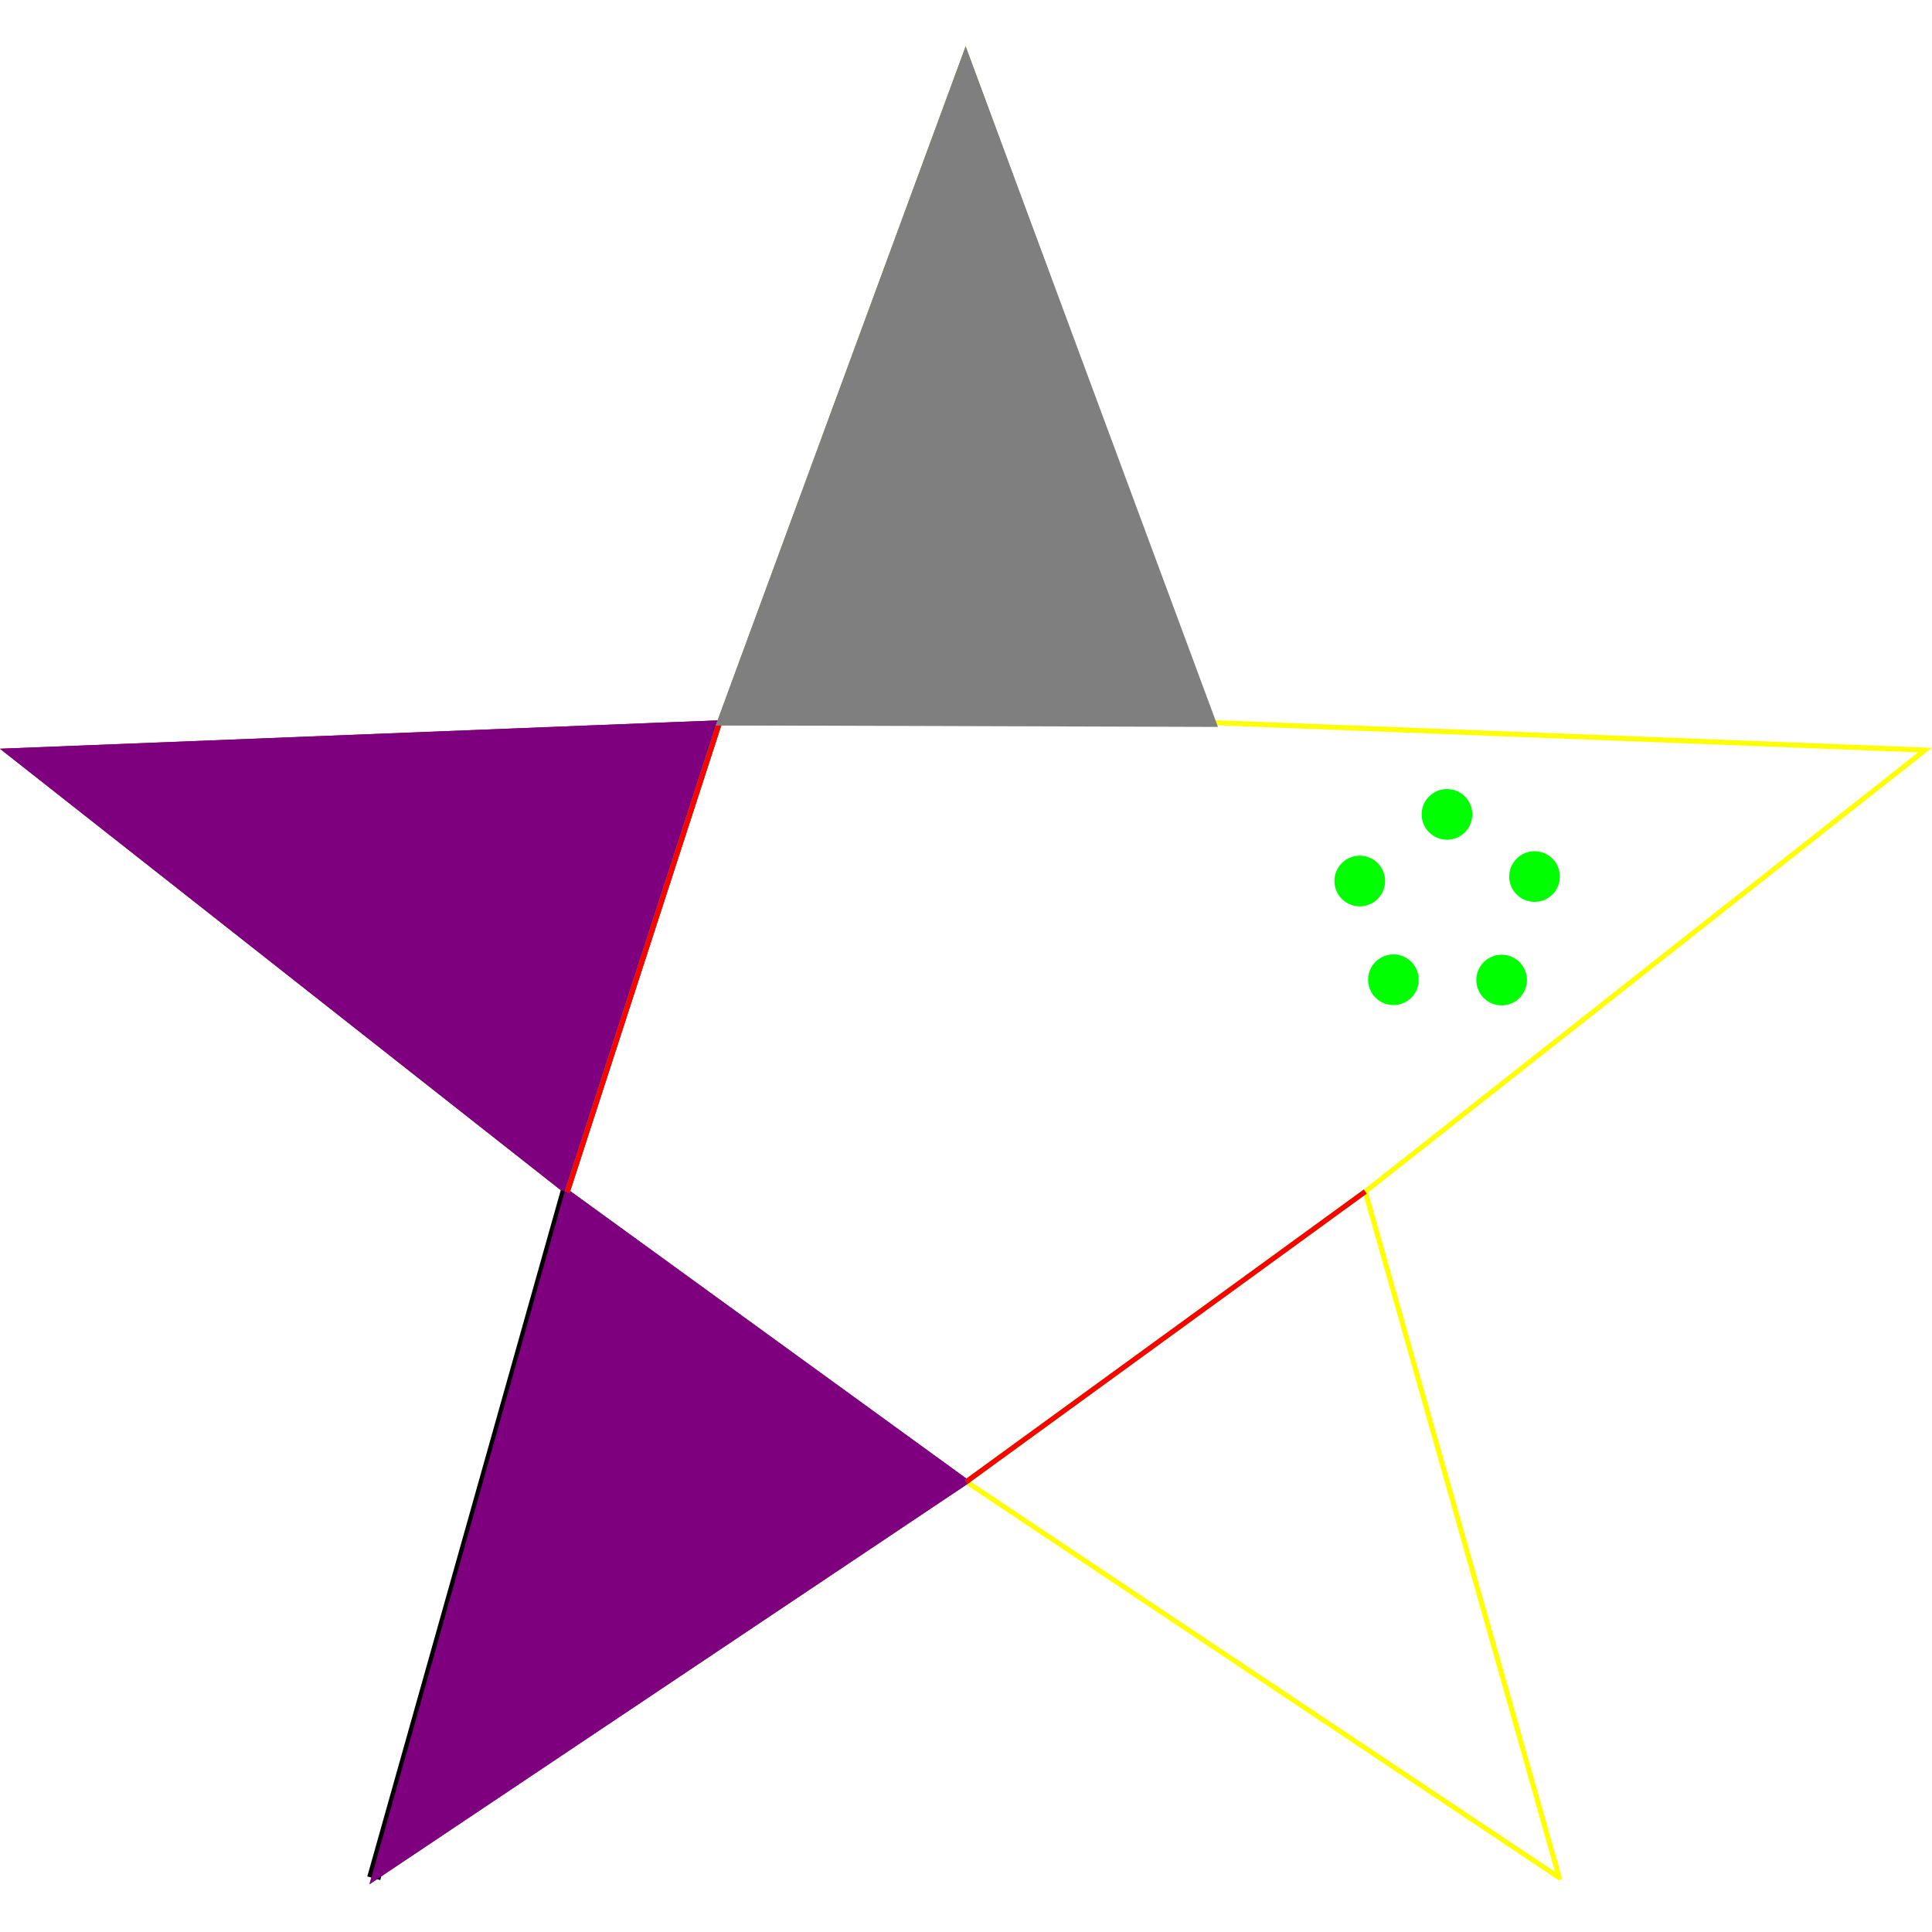
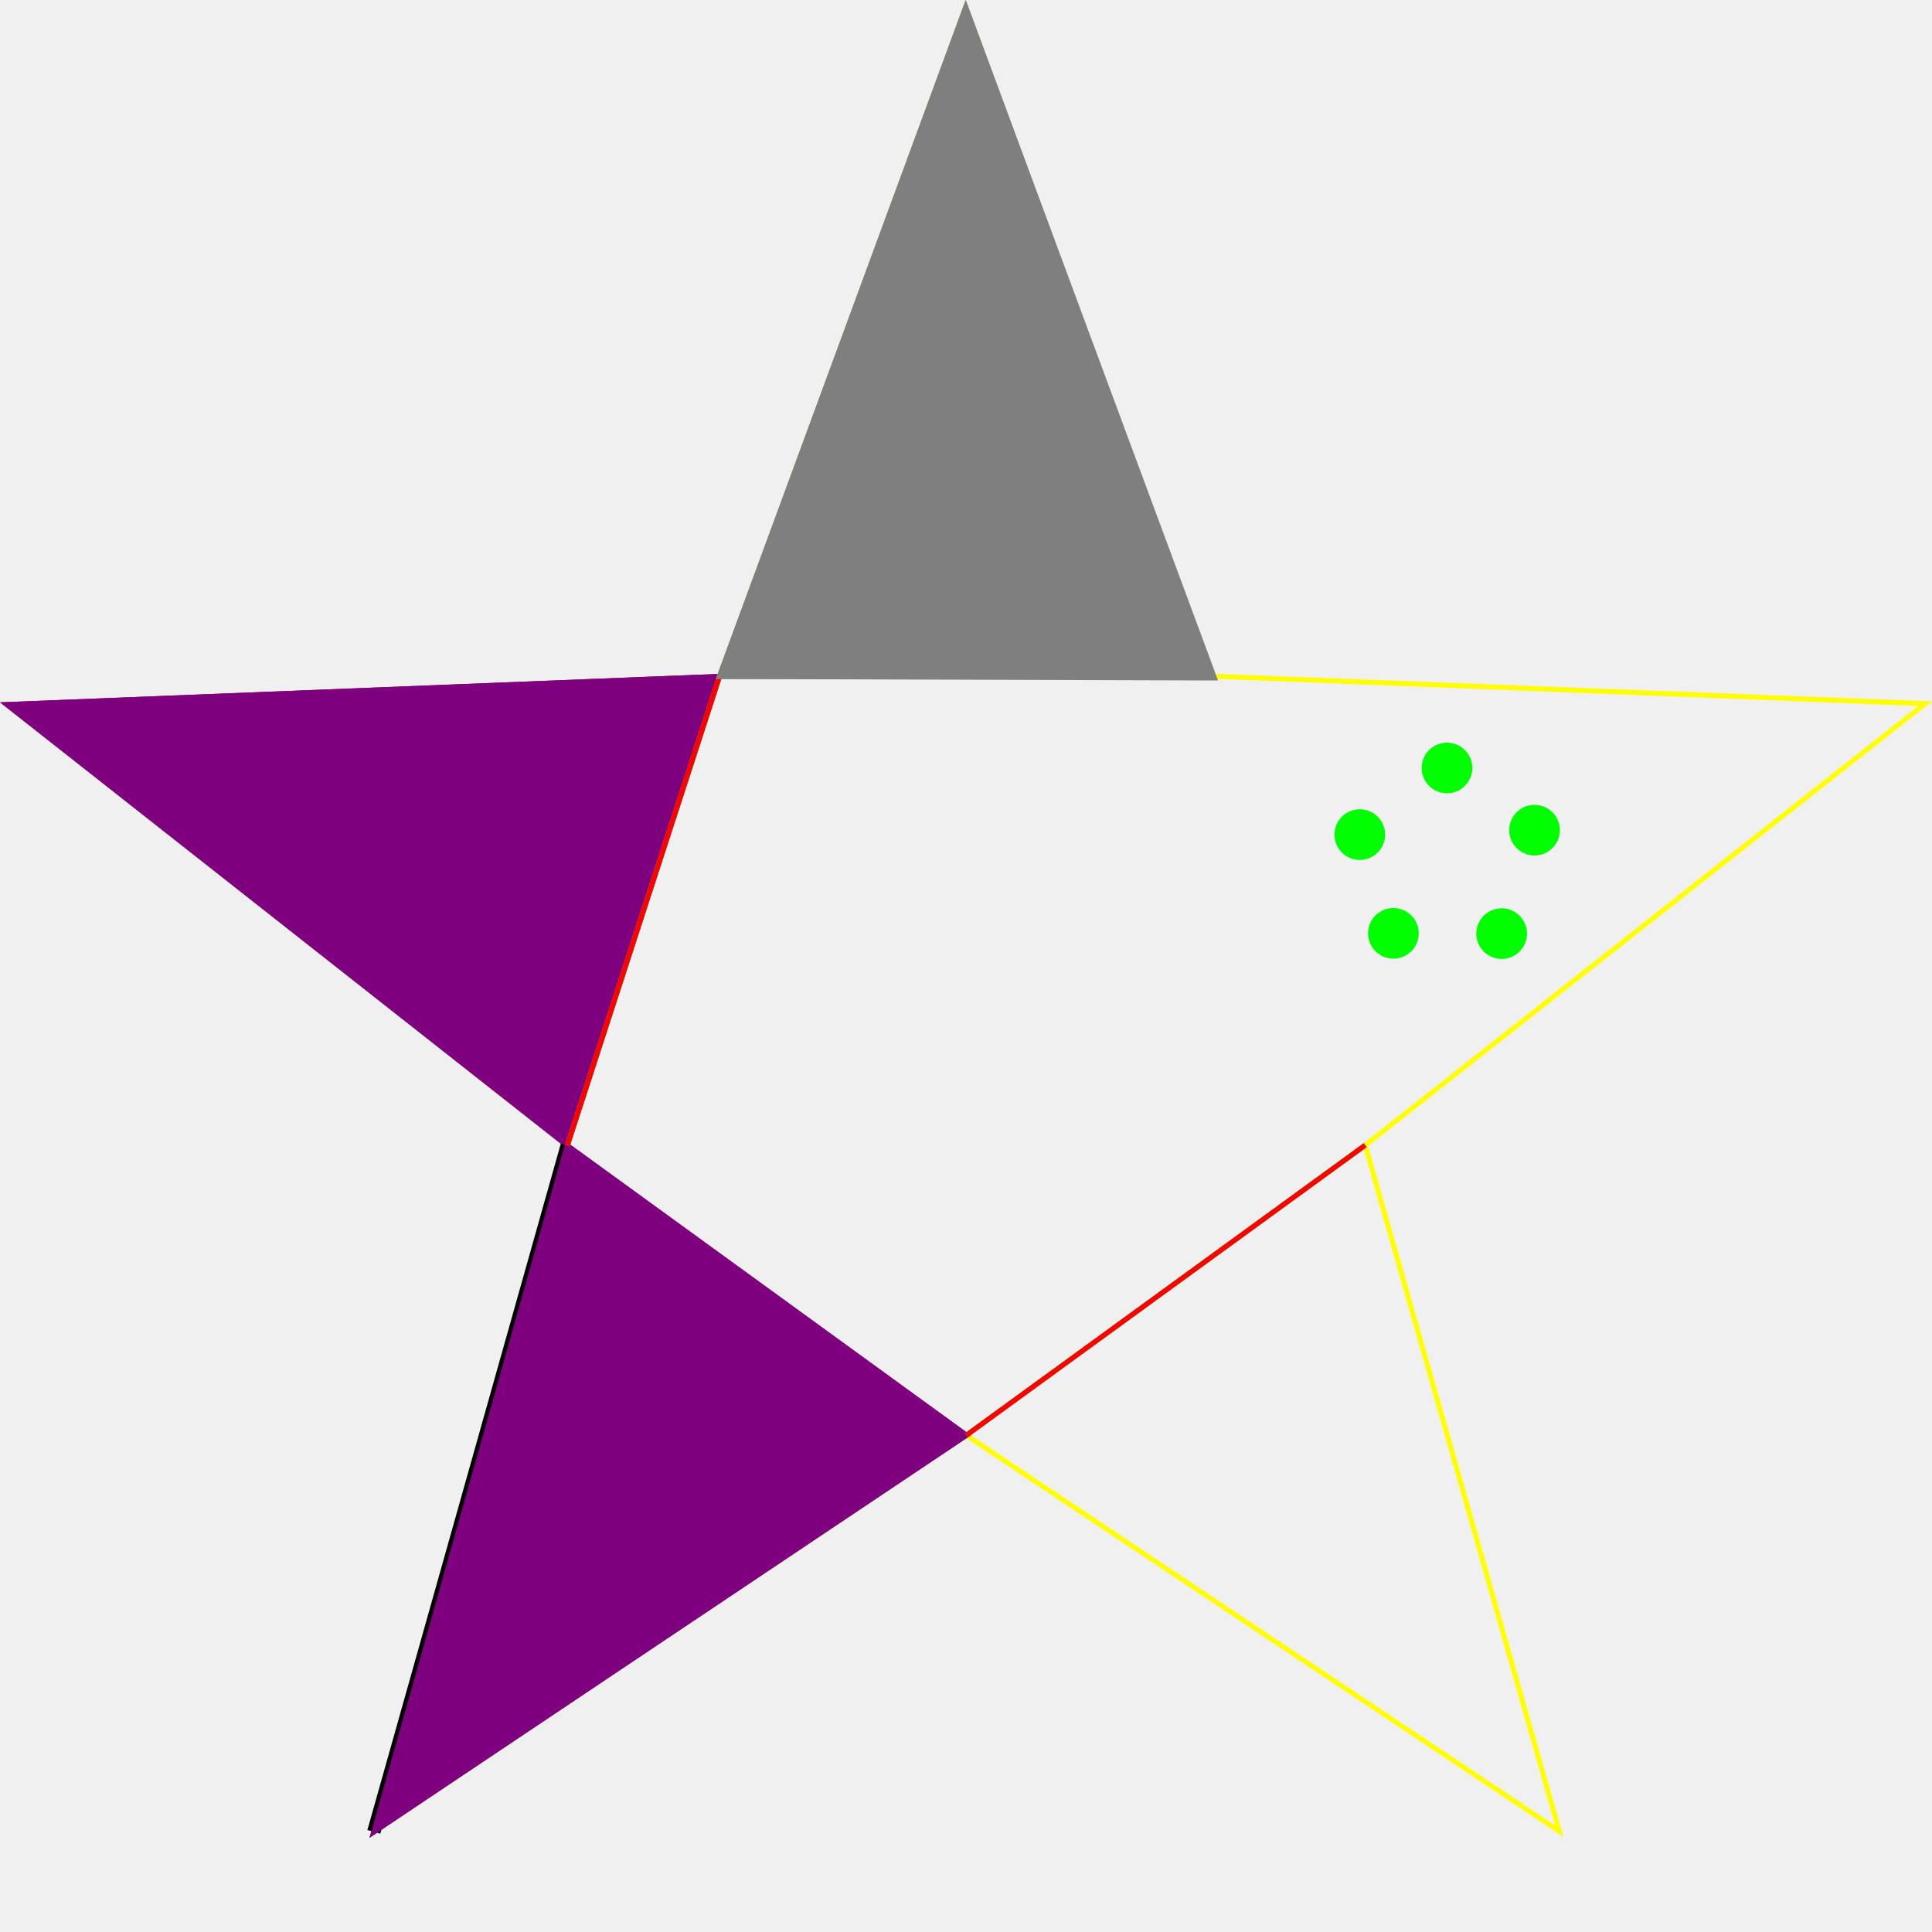
- <svg xmlns="http://www.w3.org/2000/svg" width="38.1mm" height="38.1mm" viewBox="0 0 38.1 38.1" version="1.1" id="svg8">
+ <svg xmlns="http://www.w3.org/2000/svg" id="svg8" version="1.1" viewBox="0 0 50.8 50.8" height="50.8mm" width="50.8mm">
  <defs id="defs2" />
-   <g style="display:inline" id="g823">
-     <rect id="rect821" style="fill:#ffffff;fill-opacity:1;stroke:none" height="38.1" width="38.1" y="0" x="0" />
+   <g transform="translate(-36.27785,-30.83463)" style="display:inline" id="g823" />
+   <g transform="translate(-36.27785,-30.83463)" id="g825" style="display:inline">
+     <path style="fill:none;fill-opacity:1;fill-rule:nonzero;stroke:#ffff00;stroke-width:0.132;stroke-linecap:round;stroke-linejoin:miter;stroke-miterlimit:4;stroke-dasharray:none;stroke-dashoffset:0;stroke-opacity:1;paint-order:normal" id="path862" d="M 77.278,78.986 61.688,68.573 46.108,79.001 51.193,60.956 36.461,49.361 55.194,48.621 61.67,31.027 68.162,48.615 86.896,49.337 72.175,60.946 Z" />
  </g>
-   <g id="g825" style="display:inline">
-     <path style="fill:none;fill-opacity:1;fill-rule:nonzero;stroke:#ffff00;stroke-width:0.099;stroke-linecap:round;stroke-linejoin:miter;stroke-miterlimit:4;stroke-dasharray:none;stroke-dashoffset:0;stroke-opacity:1;paint-order:normal" id="path862" d="M30.75 37.029L19.057 29.22L7.371 37.04L11.186 23.507L0.137 14.81L14.187 14.255L19.043 1.059L23.913 14.25L37.963 14.792L26.923 23.499L30.75 37.029" />
+   <g transform="translate(-36.27785,-30.83463)" id="g829" style="display:inline">
+     <path style="display:inline;fill:#7f007f;fill-opacity:1;stroke:#7f007f;stroke-width:0.133;stroke-linecap:butt;stroke-linejoin:miter;stroke-miterlimit:4;stroke-dasharray:none;stroke-opacity:1" d="M 55.194,48.621 36.461,49.361 51.193,60.956 Z" id="path835-3" />
+     <path style="display:inline;fill:#7f007f;fill-opacity:1;stroke:#7f007f;stroke-width:0.133;stroke-linecap:butt;stroke-linejoin:miter;stroke-miterlimit:4;stroke-dasharray:none;stroke-opacity:1" d="m 51.193,60.956 -5.086,18.045 15.58,-10.428 z" id="path875-6" />
  </g>
-   <g id="g829" style="display:inline">
-     <path style="display:inline;fill:#7f007f;fill-opacity:1;stroke:#7f007f;stroke-width:0.1;stroke-linecap:butt;stroke-linejoin:miter;stroke-miterlimit:4;stroke-dasharray:none;stroke-opacity:1" d="M 14.187,14.255 0.136,14.81 11.186,23.507 Z" id="path835-3" />
-     <path style="display:inline;fill:#7f007f;fill-opacity:1;stroke:#7f007f;stroke-width:0.1;stroke-linecap:butt;stroke-linejoin:miter;stroke-miterlimit:4;stroke-dasharray:none;stroke-opacity:1" d="M 11.186,23.507 7.372,37.041 19.057,29.219 Z" id="path875-6" />
+   <g transform="translate(-36.27785,-30.83463)" id="g835" style="display:inline">
+     <path style="fill:#7f007f;fill-opacity:1;stroke:#7f007f;stroke-width:0.133;stroke-linecap:butt;stroke-linejoin:miter;stroke-miterlimit:4;stroke-dasharray:none;stroke-opacity:1" d="M 55.194,48.621 36.461,49.361 51.193,60.956 Z" id="path835" />
+     <path style="fill:none;stroke:#000000;stroke-width:0.353px;stroke-linecap:butt;stroke-linejoin:miter;stroke-opacity:1" d="m 51.193,60.956 -5.085,18.045" id="path873" />
+     <path style="fill:#7f007f;fill-opacity:1;stroke:#7f007f;stroke-width:0.133;stroke-linecap:butt;stroke-linejoin:miter;stroke-miterlimit:4;stroke-dasharray:none;stroke-opacity:1" d="M 51.193,60.956 46.108,79.001 61.688,68.573 Z" id="path875" />
  </g>
-   <g id="g835" style="display:inline">
-     <path style="fill:#7f007f;fill-opacity:1;stroke:#7f007f;stroke-width:0.378;stroke-linecap:butt;stroke-linejoin:miter;stroke-miterlimit:4;stroke-dasharray:none;stroke-opacity:1" d="M 53.619,53.877 0.516,55.975 42.277,88.844 Z" transform="scale(0.2645833)" id="path835" />
-     <path style="fill:none;stroke:#000000;stroke-width:0.265px;stroke-linecap:butt;stroke-linejoin:miter;stroke-opacity:1" d="M 11.186,23.507 7.371,37.04" id="path873" />
-     <path style="fill:#7f007f;fill-opacity:1;stroke:#7f007f;stroke-width:0.378;stroke-linecap:butt;stroke-linejoin:miter;stroke-miterlimit:4;stroke-dasharray:none;stroke-opacity:1" d="M 42.277,88.844 27.861,139.996 72.025,110.436 Z" transform="scale(0.2645833)" id="path875" />
+   <g transform="translate(-36.27785,-30.83463)" id="g827" style="display:inline">
+     <path style="fill:none;stroke:#00ff00;stroke-width:0.133;stroke-linecap:butt;stroke-linejoin:miter;stroke-miterlimit:4;stroke-dasharray:none;stroke-opacity:1" d="m 51.193,60.956 4.001,-12.335" id="path851-6" />
+     <path style="display:inline;fill:none;stroke:#00ff00;stroke-width:0.133;stroke-linecap:butt;stroke-linejoin:miter;stroke-miterlimit:4;stroke-dasharray:none;stroke-opacity:1" d="M 61.688,68.573 72.175,60.946" id="path894-7" />
  </g>
-   <g id="g827" style="display:inline">
-     <path style="fill:none;stroke:#00ff00;stroke-width:0.1;stroke-linecap:butt;stroke-linejoin:miter;stroke-miterlimit:4;stroke-dasharray:none;stroke-opacity:1" d="m 11.186,23.507 3.001,-9.251" id="path851-6" />
-     <path style="display:inline;fill:none;stroke:#00ff00;stroke-width:0.1;stroke-linecap:butt;stroke-linejoin:miter;stroke-miterlimit:4;stroke-dasharray:none;stroke-opacity:1" d="M 19.057,29.22 26.923,23.499" id="path894-7" />
+   <g transform="translate(-36.27785,-30.83463)" id="g833" style="display:inline">
+     <path style="fill:none;stroke:#ff0000;stroke-width:0.133;stroke-linecap:butt;stroke-linejoin:miter;stroke-miterlimit:4;stroke-dasharray:none;stroke-opacity:1" d="m 51.193,60.956 4.001,-12.335" id="path851" />
+     <path style="fill:none;stroke:#ff0000;stroke-width:0.133;stroke-linecap:butt;stroke-linejoin:miter;stroke-miterlimit:4;stroke-dasharray:none;stroke-opacity:1" d="M 61.688,68.573 72.175,60.946" id="path894" />
  </g>
-   <g id="g833" style="display:inline">
-     <path style="fill:none;stroke:#ff0000;stroke-width:0.1;stroke-linecap:butt;stroke-linejoin:miter;stroke-miterlimit:4;stroke-dasharray:none;stroke-opacity:1" d="m 11.186,23.507 3.001,-9.251" id="path851" />
-     <path style="fill:none;stroke:#ff0000;stroke-width:0.1;stroke-linecap:butt;stroke-linejoin:miter;stroke-miterlimit:4;stroke-dasharray:none;stroke-opacity:1" d="M 19.057,29.22 26.923,23.499" id="path894" />
+   <g transform="translate(-36.27785,-30.83463)" id="g831" style="display:inline">
+     <path style="display:inline;fill:#7f7f7f;fill-opacity:1;stroke:#7f7f7f;stroke-width:0.133;stroke-linecap:butt;stroke-linejoin:miter;stroke-miterlimit:4;stroke-dasharray:none;stroke-opacity:1" d="m 61.67,31.027 -6.475,17.594 13.015,0.04 z" id="path831-3" />
  </g>
-   <g id="g831" style="display:inline">
-     <path style="display:inline;fill:#7f7f7f;fill-opacity:1;stroke:#7f7f7f;stroke-width:0.1;stroke-linecap:butt;stroke-linejoin:miter;stroke-miterlimit:4;stroke-dasharray:none;stroke-opacity:1" d="m 19.043,1.059 -4.857,13.196 9.761,0.03 z" id="path831-3" />
+   <g transform="translate(-36.27785,-30.83463)" id="g837" style="display:inline">
+     <path style="fill:#7f7f7f;fill-opacity:1;stroke:#7f7f7f;stroke-width:0.133;stroke-linecap:butt;stroke-linejoin:miter;stroke-miterlimit:4;stroke-dasharray:none;stroke-opacity:1" d="m 61.67,31.027 -6.475,17.594 12.968,-0.006 z" id="path831" />
  </g>
-   <g id="g837" style="display:inline">
-     <path style="fill:#7f7f7f;fill-opacity:1;stroke:#7f7f7f;stroke-width:0.378;stroke-linecap:butt;stroke-linejoin:miter;stroke-miterlimit:4;stroke-dasharray:none;stroke-opacity:1" d="M 71.975,4.004 53.619,53.878 90.379,53.86 Z" id="path831" transform="scale(0.2645833)" />
-   </g>
-   <g style="display:inline" id="g839">
-     <circle style="display:inline;fill:#00ff00;fill-opacity:1;fill-rule:nonzero;stroke:#00ff00;stroke-width:0.029;stroke-linecap:round;stroke-linejoin:miter;stroke-miterlimit:4;stroke-dasharray:none;stroke-dashoffset:0;stroke-opacity:1;paint-order:normal" id="path1044-8" cx="28.535" cy="16.06" r="0.485" />
-     <circle style="display:inline;fill:#00ff00;fill-opacity:1;fill-rule:nonzero;stroke:#00ff00;stroke-width:0.029;stroke-linecap:round;stroke-linejoin:miter;stroke-miterlimit:4;stroke-dasharray:none;stroke-dashoffset:0;stroke-opacity:1;paint-order:normal" id="path1044-8-5" cx="30.262" cy="17.286" r="0.485" />
-     <circle style="display:inline;fill:#00ff00;fill-opacity:1;fill-rule:nonzero;stroke:#00ff00;stroke-width:0.029;stroke-linecap:round;stroke-linejoin:miter;stroke-miterlimit:4;stroke-dasharray:none;stroke-dashoffset:0;stroke-opacity:1;paint-order:normal" id="path1044-8-5-5" cx="29.613" cy="19.327" r="0.485" />
-     <circle style="display:inline;fill:#00ff00;fill-opacity:1;fill-rule:nonzero;stroke:#00ff00;stroke-width:0.029;stroke-linecap:round;stroke-linejoin:miter;stroke-miterlimit:4;stroke-dasharray:none;stroke-dashoffset:0;stroke-opacity:1;paint-order:normal" id="path1044-8-5-3" cx="27.479" cy="19.321" r="0.485" />
-     <circle style="display:inline;fill:#00ff00;fill-opacity:1;fill-rule:nonzero;stroke:#00ff00;stroke-width:0.029;stroke-linecap:round;stroke-linejoin:miter;stroke-miterlimit:4;stroke-dasharray:none;stroke-dashoffset:0;stroke-opacity:1;paint-order:normal" id="path1044-8-5-8" cx="26.815" cy="17.374" r="0.485" />
+   <g transform="translate(-36.27785,-30.83463)" style="display:inline" id="g839">
+     <circle style="display:inline;fill:#00ff00;fill-opacity:1;fill-rule:nonzero;stroke:#00ff00;stroke-width:0.039;stroke-linecap:round;stroke-linejoin:miter;stroke-miterlimit:4;stroke-dasharray:none;stroke-dashoffset:0;stroke-opacity:1;paint-order:normal" id="path1044-8" cx="74.325" cy="51.028" r="0.647" />
+     <circle style="display:inline;fill:#00ff00;fill-opacity:1;fill-rule:nonzero;stroke:#00ff00;stroke-width:0.039;stroke-linecap:round;stroke-linejoin:miter;stroke-miterlimit:4;stroke-dasharray:none;stroke-dashoffset:0;stroke-opacity:1;paint-order:normal" id="path1044-8-5" cx="76.627" cy="52.663" r="0.647" />
+     <circle style="display:inline;fill:#00ff00;fill-opacity:1;fill-rule:nonzero;stroke:#00ff00;stroke-width:0.039;stroke-linecap:round;stroke-linejoin:miter;stroke-miterlimit:4;stroke-dasharray:none;stroke-dashoffset:0;stroke-opacity:1;paint-order:normal" id="path1044-8-5-5" cx="75.762" cy="55.383" r="0.647" />
+     <circle style="display:inline;fill:#00ff00;fill-opacity:1;fill-rule:nonzero;stroke:#00ff00;stroke-width:0.039;stroke-linecap:round;stroke-linejoin:miter;stroke-miterlimit:4;stroke-dasharray:none;stroke-dashoffset:0;stroke-opacity:1;paint-order:normal" id="path1044-8-5-3" cx="72.916" cy="55.376" r="0.647" />
+     <circle style="display:inline;fill:#00ff00;fill-opacity:1;fill-rule:nonzero;stroke:#00ff00;stroke-width:0.039;stroke-linecap:round;stroke-linejoin:miter;stroke-miterlimit:4;stroke-dasharray:none;stroke-dashoffset:0;stroke-opacity:1;paint-order:normal" id="path1044-8-5-8" cx="72.032" cy="52.78" r="0.647" />
  </g>
</svg>
